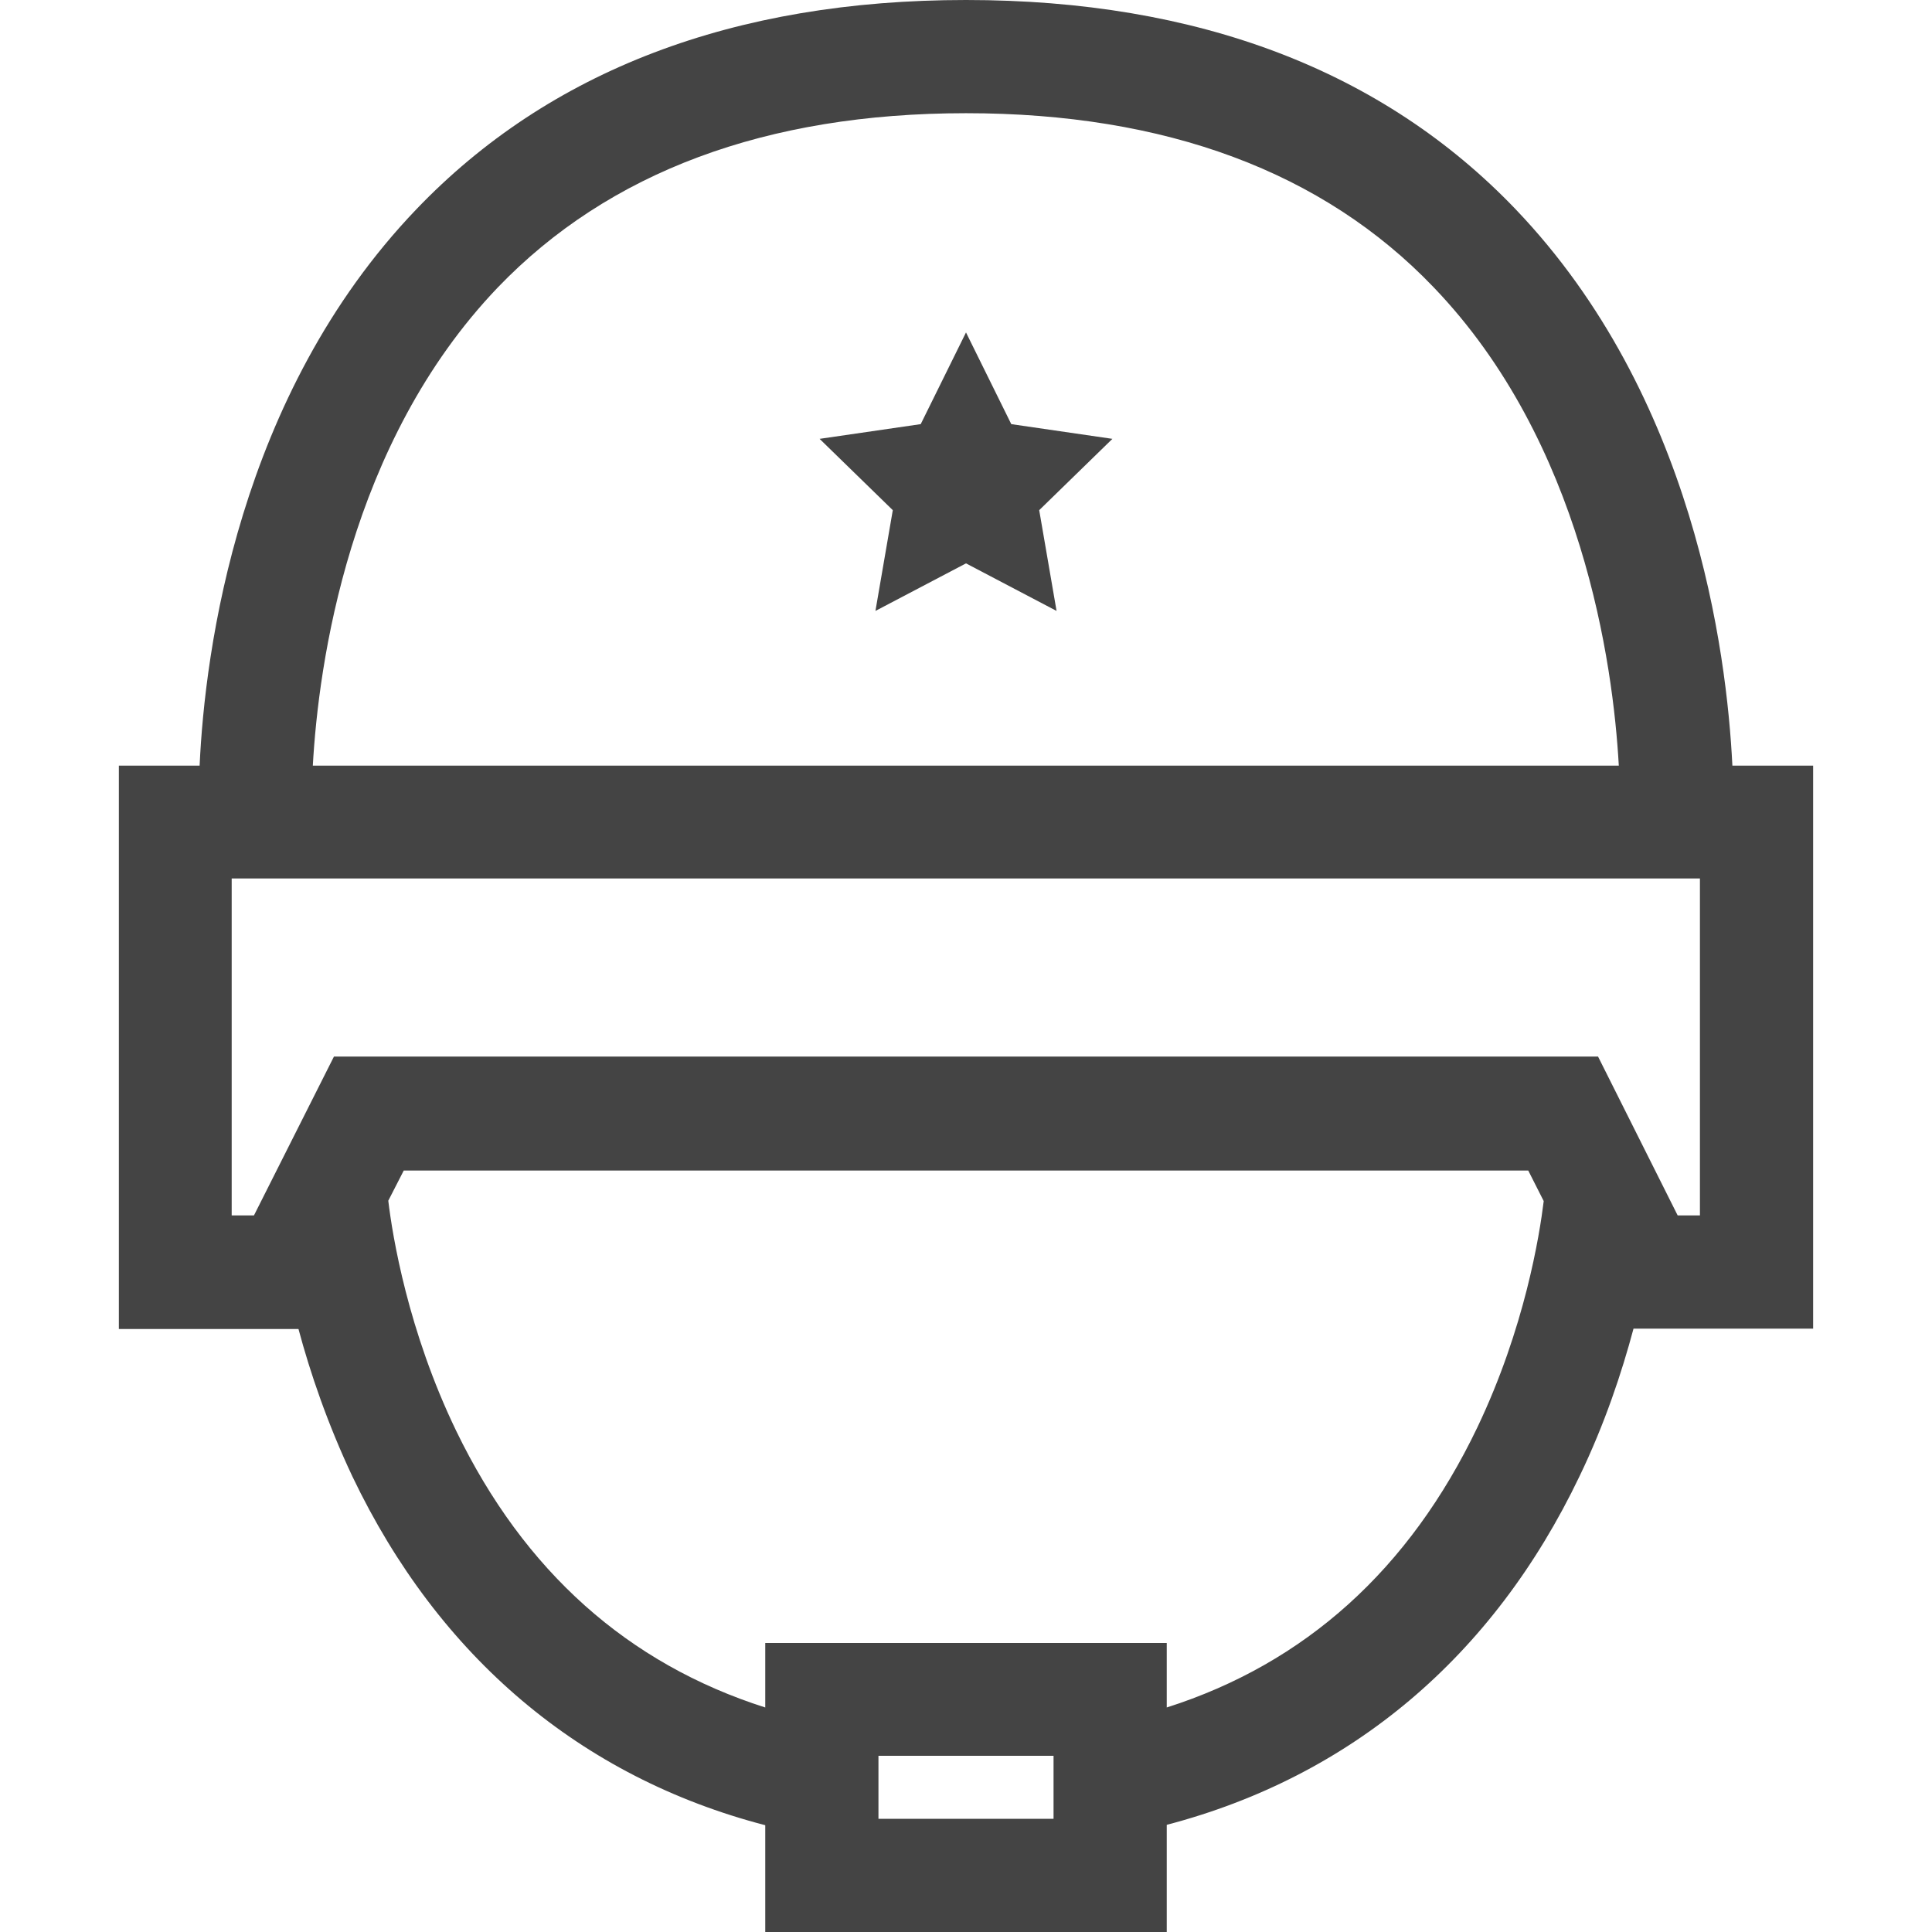
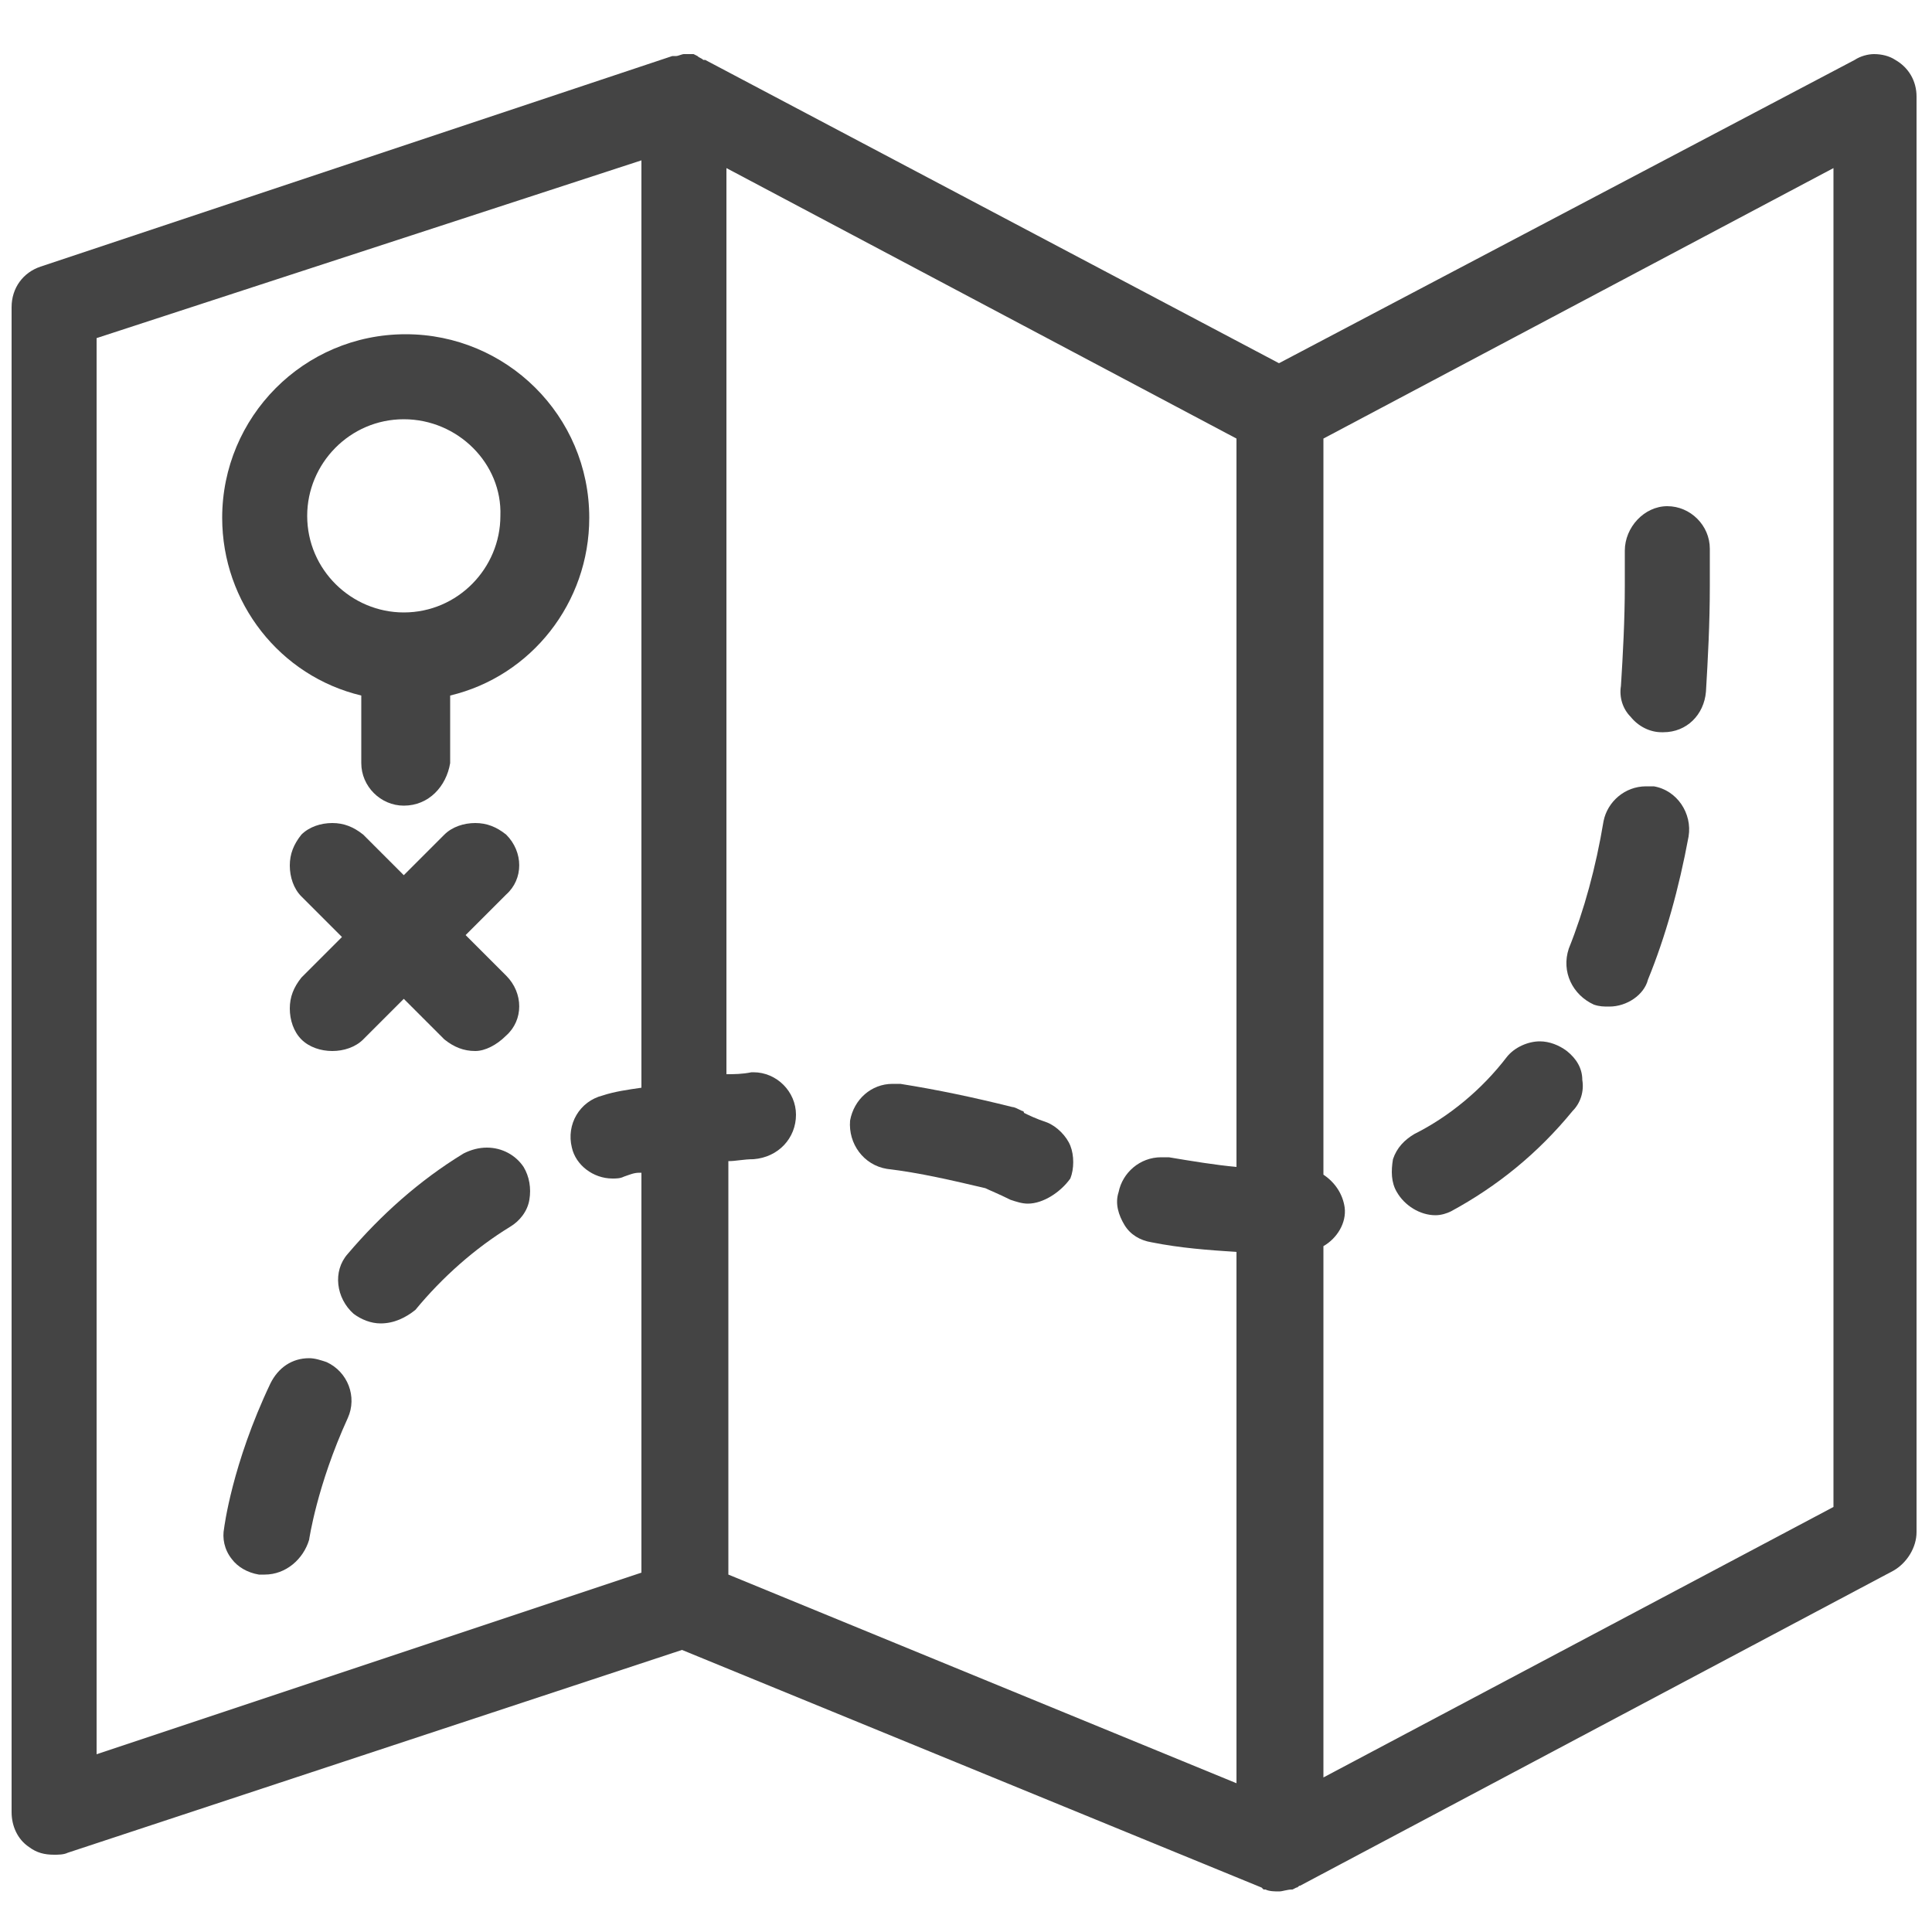
- <svg xmlns="http://www.w3.org/2000/svg" version="1.1" id="Layer_1" x="0px" y="0px" viewBox="0 0 512 512" style="enable-background:new 0 0 512 512;" xml:space="preserve">
+ <svg xmlns="http://www.w3.org/2000/svg" version="1.1" id="Layer_1" x="0px" y="0px" viewBox="0 0 100 100" style="enable-background:new 0 0 100 100;" xml:space="preserve">
  <style type="text/css">
	.st0{fill:#444444;}
</style>
  <g>
-     <g>
-       <path class="st0" d="M480.5,202.9h-21.4c-1.5-30.3-10.2-98-57.4-147.4C366.5,18.7,317.5,0,256,0S145.5,18.7,110.3,55.5    c-47.2,49.3-56,117-57.4,147.4H31.5v149.3h47.6c3.1,11.6,7.7,25.1,14.3,39.1c22.9,47.9,60.6,79.7,109.4,92.4V512h106.4v-28.4    c48.8-12.8,86.5-44.5,109.4-92.4c6.7-13.9,11.2-27.5,14.3-39.1h47.6V202.9L480.5,202.9z M131.9,76.2C161.3,45.6,203,30,256,30    c52.9,0,94.6,15.5,123.9,46.1c39.5,41.1,47.6,99.9,49.1,126.8H82.9C84.4,176.1,92.4,117.5,131.9,76.2z M279.2,482h-46.4v-16.7    h46.4V482z M391.5,378.3c-18,37.6-45.6,62.5-82.3,74.2v-17.1H202.8v17.1c-36.4-11.6-63.9-36.1-81.9-73.3    c-12.8-26.5-16.9-51.7-18-61l4.1-8H405l4.1,8.1C408,327.3,404.1,351.9,391.5,378.3z M450.5,322.1L450.5,322.1h-5.9L423.5,280h-335    l-21.2,42.1h-5.9v-89.3h389.1V322.1z" />
-     </g>
-   </g>
-   <g>
-     <g>
-       <polygon class="st0" points="294.8,116.3 268,112.4 256,88.1 244,112.4 217.2,116.3 236.6,135.2 232,161.9 256,149.3 280,161.9     275.4,135.2   " />
-     </g>
+     <path class="st0" d="M66.2,97.9c-0.2,0-0.5,0-0.7-0.1l-0.1,0l-0.1-0.1l-30-12.3L3.5,95.9C3.3,96,3,96,2.8,96   c-0.5,0-0.9-0.1-1.3-0.4c-0.6-0.4-0.9-1.1-0.9-1.8V15.9c0-1,0.6-1.8,1.5-2.1L34.8,2.9h0.1c0,0,0.1,0,0.1,0c0.1,0,0.3-0.1,0.4-0.1   l0.1,0c0.2,0,0.3,0,0.4,0l0.2,0.1C36.2,3,36.3,3,36.4,3.1l0.1,0l0,0l29.7,15.7L96,3.1c0.3-0.2,0.7-0.3,1-0.3c0.4,0,0.8,0.1,1.1,0.3   c0.7,0.4,1.1,1.1,1.1,1.9v74.3c0,0.8-0.5,1.6-1.2,2L67.3,97.6c-0.1,0-0.1,0.1-0.2,0.1l-0.2,0.1C66.6,97.8,66.4,97.9,66.2,97.9z    M64,92.3V64.8c-1.5-0.1-2.9-0.2-4.4-0.5c-0.6-0.1-1.1-0.4-1.4-0.9c-0.3-0.5-0.5-1.1-0.3-1.7c0.2-1,1.1-1.8,2.2-1.8   c0.1,0,0.3,0,0.4,0c1.2,0.2,2.4,0.4,3.5,0.5V22.7l-26.4-14v46.9c0.4,0,0.8,0,1.3-0.1h0.1c1.2,0,2.2,1,2.2,2.2   c0,1.2-0.9,2.2-2.2,2.3c-0.5,0-0.9,0.1-1.3,0.1l0,0v21.4L64,92.3z M68.5,92l26.4-14V8.7l-26.4,14v38.1c0.6,0.4,1,1,1.1,1.7   c0.1,0.8-0.4,1.6-1.1,2V92z M5,90.8l28.2-9.4V60.7c0,0-0.1,0-0.1,0c-0.3,0-0.5,0.1-0.8,0.2c-0.2,0.1-0.4,0.1-0.6,0.1   c-1,0-1.9-0.7-2.1-1.6c-0.3-1.2,0.4-2.4,1.6-2.7c0.6-0.2,1.3-0.3,2-0.4v-48L5,17.5V90.8z" />
+     <path class="st0" d="M98,3.5c-0.5-0.3-1.2-0.3-1.8,0l-30,15.9l-30-15.9c0,0-0.1,0-0.1,0c-0.1,0-0.2-0.1-0.3-0.1c-0.1,0-0.1,0-0.2,0   c-0.1,0-0.2,0-0.3,0c0,0-0.1,0-0.1,0c-0.1,0-0.2,0-0.3,0c-0.1,0-0.1,0-0.2,0c0,0,0,0,0,0L2.2,14.2C1.5,14.4,1,15.1,1,15.9v77.9   c0,0.6,0.3,1.1,0.8,1.5c0.3,0.2,0.7,0.3,1.1,0.3c0.2,0,0.4,0,0.6-0.1l32-10.7l30.2,12.4c0,0,0.1,0,0.1,0c0.2,0.1,0.4,0.1,0.6,0.1   c0.2,0,0.3,0,0.5-0.1c0.1,0,0.1,0,0.1-0.1c0.1,0,0.2,0,0.2-0.1l30.8-16.3c0.6-0.3,1-0.9,1-1.6V5C98.9,4.4,98.5,3.8,98,3.5L98,3.5z    M4.6,17.2l29-9.7v48.9c-0.8,0.1-1.5,0.3-2.3,0.5c-1,0.3-1.5,1.2-1.3,2.2c0.2,0.8,0.9,1.3,1.8,1.3c0.1,0,0.3,0,0.5-0.1   c0.4-0.1,0.9-0.2,1.4-0.3v21.5l-29,9.7V17.2z M37.2,59.7c0.6-0.1,1.1-0.1,1.7-0.1c1,0,1.8-0.8,1.8-1.8c0-1-0.8-1.8-1.8-1.8h0   c-0.6,0-1.1,0-1.7,0.1V8l27.2,14.4v38.4c-1.3-0.1-2.6-0.2-4-0.5c-1-0.2-1.9,0.5-2.1,1.4c-0.2,1,0.5,1.9,1.4,2.1   c1.6,0.3,3.2,0.5,4.7,0.5v28.5L37.2,81.7V59.7z M95.2,78.2L68.1,92.6V64.2c0.7-0.3,1.1-1,1.1-1.8c-0.1-0.7-0.5-1.2-1.1-1.5V22.4   L95.2,8V78.2z M95.2,78.2" />
+     <path class="st0" d="M20.9,41.7c-1.2,0-2.2-1-2.2-2.2V36c-4.2-1-7.2-4.8-7.2-9.2c0-5.2,4.2-9.5,9.5-9.5c5.2,0,9.5,4.2,9.5,9.5   c0,4.4-3,8.2-7.2,9.2v3.5C23.1,40.7,22.2,41.7,20.9,41.7z M20.9,21.7c-2.8,0-5,2.3-5,5c0,2.8,2.3,5,5,5c2.8,0,5-2.3,5-5   C26,24,23.7,21.7,20.9,21.7z" />
+     <path class="st0" d="M20.9,17.7c-5,0-9.1,4.1-9.1,9.1c0,4.4,3.1,8,7.2,8.9v3.8c0,1,0.8,1.8,1.8,1.8c1,0,1.8-0.8,1.8-1.8v-3.8   c4.1-0.8,7.2-4.5,7.2-8.9C30,21.8,25.9,17.7,20.9,17.7L20.9,17.7z M20.9,32.2c-3,0-5.4-2.4-5.4-5.4c0-3,2.4-5.4,5.4-5.4   c3,0,5.4,2.4,5.4,5.4C26.4,29.8,23.9,32.2,20.9,32.2L20.9,32.2z M20.9,32.2" />
+     <path class="st0" d="M83.3,52.1c-0.3,0-0.5,0-0.8-0.1c-1.1-0.5-1.7-1.7-1.3-2.9c0.8-2,1.4-4.2,1.8-6.6c0.2-1,1.1-1.8,2.2-1.8   c0.1,0,0.2,0,0.4,0c1.2,0.2,2,1.4,1.8,2.6c-0.5,2.7-1.2,5.2-2.1,7.4C85.1,51.5,84.2,52.1,83.3,52.1z" />
+     <path class="st0" d="M82.7,51.6c0.2,0.1,0.4,0.1,0.7,0.1c0.7,0,1.4-0.4,1.7-1.2c0.8-2.2,1.5-4.6,2-7.3c0.2-1-0.5-1.9-1.4-2.1   c-1-0.2-1.9,0.5-2.1,1.5c-0.5,2.4-1.1,4.7-1.8,6.6C81.3,50.1,81.7,51.2,82.7,51.6L82.7,51.6z M82.7,51.6" />
+     <path class="st0" d="M19.7,68.5c-0.5,0-1-0.2-1.4-0.5c-0.9-0.8-1.1-2.2-0.3-3.1c1.7-2,3.7-3.8,6-5.2c0.4-0.2,0.8-0.3,1.2-0.3   c0.8,0,1.5,0.4,1.9,1c0.3,0.5,0.4,1.1,0.3,1.7c-0.1,0.6-0.5,1.1-1,1.4c-1.8,1.1-3.5,2.6-4.9,4.3C21,68.2,20.4,68.5,19.7,68.5z" />
+     <path class="st0" d="M24.2,60c-2.2,1.4-4.2,3.1-5.9,5.1c-0.6,0.8-0.5,1.9,0.2,2.6c0.3,0.3,0.8,0.4,1.2,0.4c0.5,0,1-0.2,1.4-0.6   c1.5-1.7,3.2-3.2,5-4.4c0.8-0.5,1.1-1.7,0.6-2.5C26.2,59.7,25,59.5,24.2,60L24.2,60z M24.2,60" />
+     <path class="st0" d="M13.7,81.5c-0.1,0-0.2,0-0.3,0c-0.6-0.1-1.1-0.4-1.4-0.8c-0.4-0.5-0.5-1.1-0.4-1.6c0,0,0.4-3.3,2.4-7.5   c0.4-0.8,1.1-1.3,2-1.3c0.3,0,0.6,0.1,0.9,0.2c1.1,0.5,1.6,1.8,1.1,2.9c-1.6,3.5-2,6.3-2,6.3C15.7,80.7,14.8,81.5,13.7,81.5z" />
+     <path class="st0" d="M16.6,70.8c-0.9-0.4-2,0-2.4,0.9c-1.9,4-2.3,7.3-2.3,7.4c-0.1,1,0.6,1.9,1.5,2c0.1,0,0.2,0,0.2,0   c0.9,0,1.7-0.7,1.8-1.6c0,0,0.4-2.9,2-6.4C17.9,72.3,17.5,71.2,16.6,70.8L16.6,70.8z M16.6,70.8" />
+     <path class="st0" d="M74.3,62.9c-0.8,0-1.6-0.5-2-1.2C72,61.2,72,60.6,72.1,60c0.2-0.6,0.6-1,1.1-1.3c1.8-0.9,3.5-2.3,4.8-4   c0.4-0.5,1.1-0.8,1.7-0.8c0.5,0,1,0.2,1.4,0.5c0.5,0.4,0.8,0.9,0.8,1.5c0.1,0.6-0.1,1.2-0.5,1.6c-1.8,2.2-3.9,3.9-6.3,5.2   C74.9,62.8,74.6,62.9,74.3,62.9z" />
+     <path class="st0" d="M74.3,62.5c0.3,0,0.6-0.1,0.8-0.2c2.3-1.2,4.4-2.9,6.1-5.1c0.6-0.8,0.5-1.9-0.3-2.5c-0.8-0.6-1.9-0.5-2.5,0.3   c-1.4,1.8-3.1,3.1-5,4.1c-0.9,0.5-1.2,1.5-0.8,2.4C73,62.2,73.6,62.5,74.3,62.5L74.3,62.5z M74.3,62.5" />
+     <path class="st0" d="M53.2,62.3c-0.3,0-0.6-0.1-0.9-0.2c-0.6-0.3-1.1-0.5-1.3-0.6c-1.7-0.4-3.4-0.8-5.1-1c-1.2-0.2-2-1.3-1.9-2.5   c0.2-1.1,1.1-1.9,2.2-1.9c0.1,0,0.2,0,0.4,0c1.9,0.3,3.8,0.7,5.8,1.2c0.1,0,0.3,0.1,0.5,0.2c0,0,0.1,0,0.1,0.1   c0.2,0.1,0.6,0.3,1.2,0.5c0.5,0.2,1,0.7,1.2,1.2c0.2,0.5,0.2,1.2,0,1.7C54.9,61.7,54,62.3,53.2,62.3z" />
+     <path class="st0" d="M53.9,58.4c-0.8-0.3-1.3-0.6-1.3-0.6c-0.1-0.1-0.2-0.1-0.4-0.1c-2-0.5-3.9-0.9-5.7-1.2c-1-0.2-1.9,0.5-2.1,1.5   c-0.1,1,0.5,1.9,1.5,2.1c1.7,0.3,3.4,0.6,5.2,1.1c0.2,0.1,0.7,0.3,1.4,0.6c0.2,0.1,0.5,0.1,0.7,0.1c0.7,0,1.4-0.4,1.7-1.1   C55.2,59.8,54.8,58.8,53.9,58.4L53.9,58.4z M53.9,58.4" />
+     <path class="st0" d="M86,37.9c-0.6,0-1.2-0.3-1.6-0.8c-0.4-0.4-0.6-1-0.5-1.6c0.1-1.6,0.2-3.4,0.2-5.2c0-0.6,0-1.2,0-1.8   c0-1.2,1-2.3,2.2-2.3c1.2,0,2.2,1,2.2,2.2c0,0.7,0,1.3,0,1.9c0,2-0.1,3.8-0.2,5.5c-0.1,1.2-1,2.1-2.2,2.1L86,37.9z" />
+     <path class="st0" d="M86,37.5c0,0,0.1,0,0.1,0c0.9,0,1.7-0.7,1.8-1.7c0.1-1.7,0.2-3.6,0.2-5.5c0-0.6,0-1.3,0-1.9   c0-1-0.9-1.8-1.8-1.8c-1,0-1.8,0.8-1.8,1.9c0,0.6,0,1.2,0,1.8c0,1.8-0.1,3.6-0.2,5.2C84.3,36.6,85,37.5,86,37.5L86,37.5z M86,37.5" />
+     <path class="st0" d="M24.6,54.4c-0.6,0-1.1-0.2-1.6-0.6l-2.1-2.1l-2.1,2.1c-0.4,0.4-1,0.6-1.6,0.6c-0.6,0-1.2-0.2-1.6-0.6   c-0.4-0.4-0.6-1-0.6-1.6c0-0.6,0.2-1.1,0.6-1.6l2.1-2.1l-2.1-2.1c-0.4-0.4-0.6-1-0.6-1.6c0-0.6,0.2-1.1,0.6-1.6   c0.4-0.4,1-0.6,1.6-0.6c0.6,0,1.1,0.2,1.6,0.6l2.1,2.1l2.1-2.1c0.4-0.4,1-0.6,1.6-0.6c0.6,0,1.1,0.2,1.6,0.6c0.9,0.9,0.9,2.3,0,3.1   l-2.1,2.1l2.1,2.1c0.9,0.9,0.9,2.3,0,3.1C25.7,54.1,25.1,54.4,24.6,54.4z" />
+     <path class="st0" d="M16,53.4c0.4,0.4,0.8,0.5,1.3,0.5c0.5,0,0.9-0.2,1.3-0.5l2.3-2.3l2.3,2.3c0.4,0.4,0.8,0.5,1.3,0.5   c0.5,0,0.9-0.2,1.3-0.5c0.7-0.7,0.7-1.9,0-2.6l-2.3-2.3l2.3-2.3c0.7-0.7,0.7-1.9,0-2.6c-0.7-0.7-1.9-0.7-2.6,0L20.9,46l-2.3-2.3   c-0.7-0.7-1.9-0.7-2.6,0c-0.7,0.7-0.7,1.8,0,2.6l2.3,2.3L16,50.9C15.3,51.6,15.3,52.7,16,53.4L16,53.4z M16,53.4" />
  </g>
</svg>
